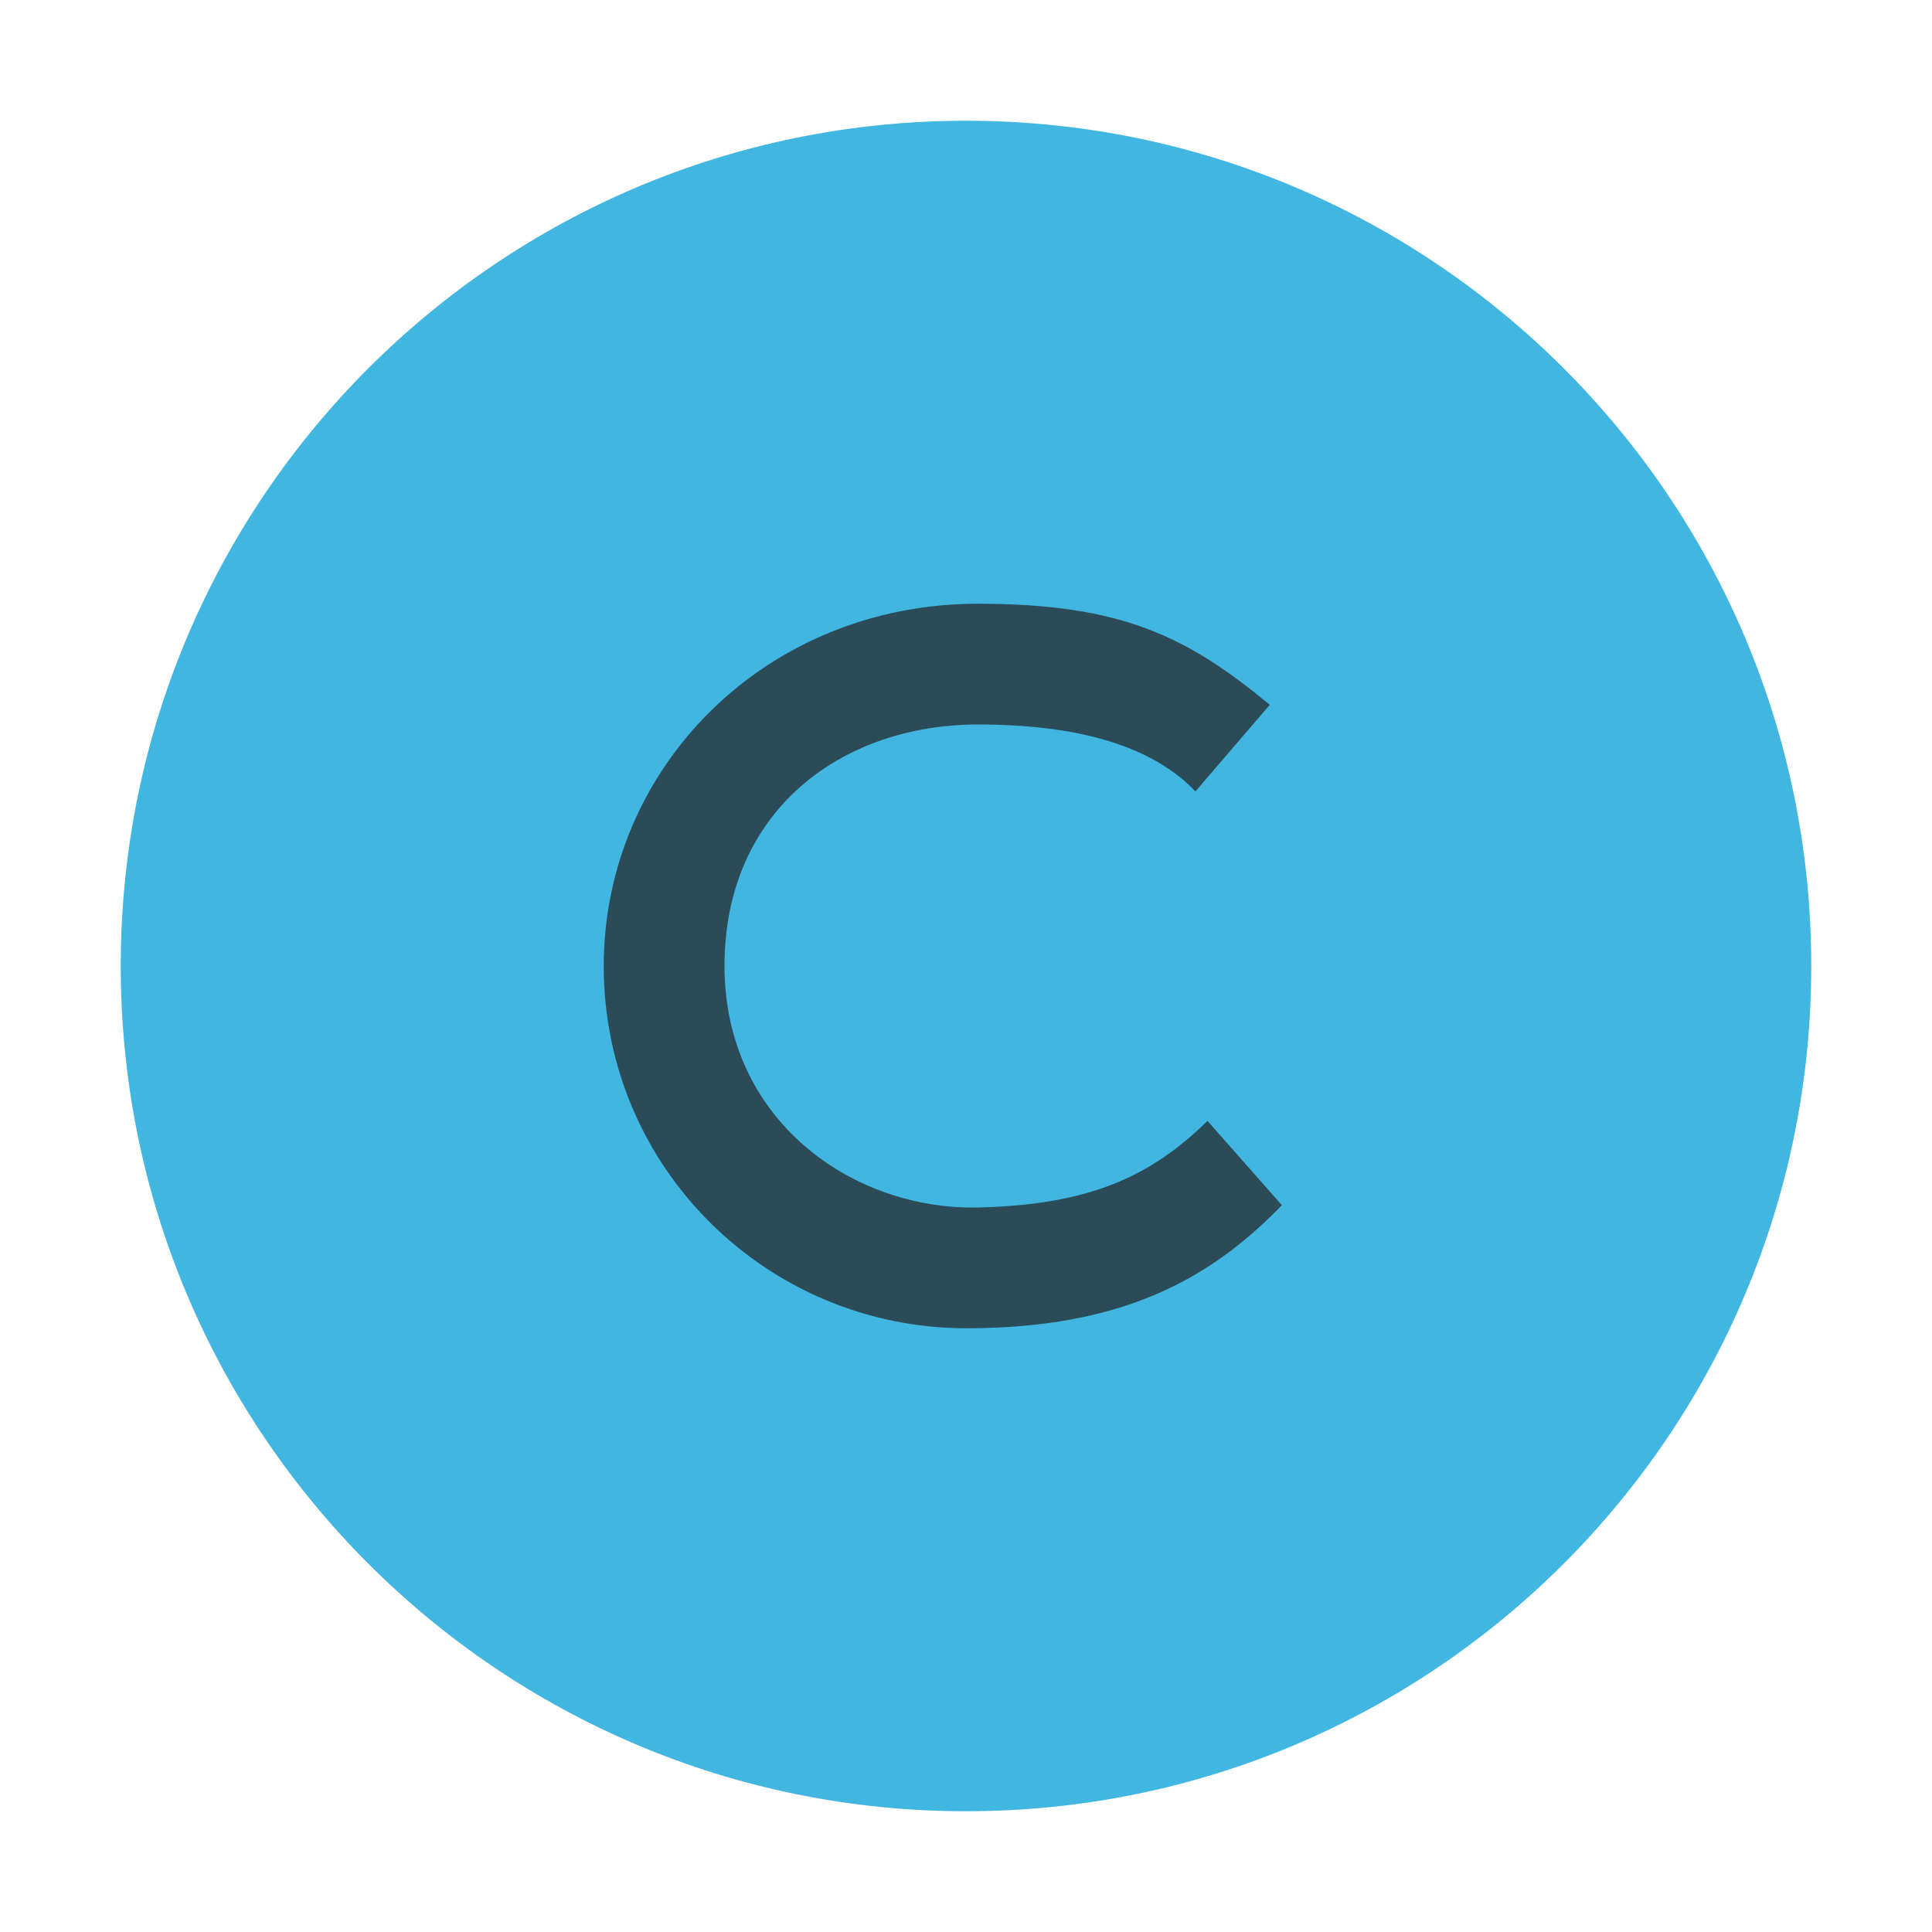
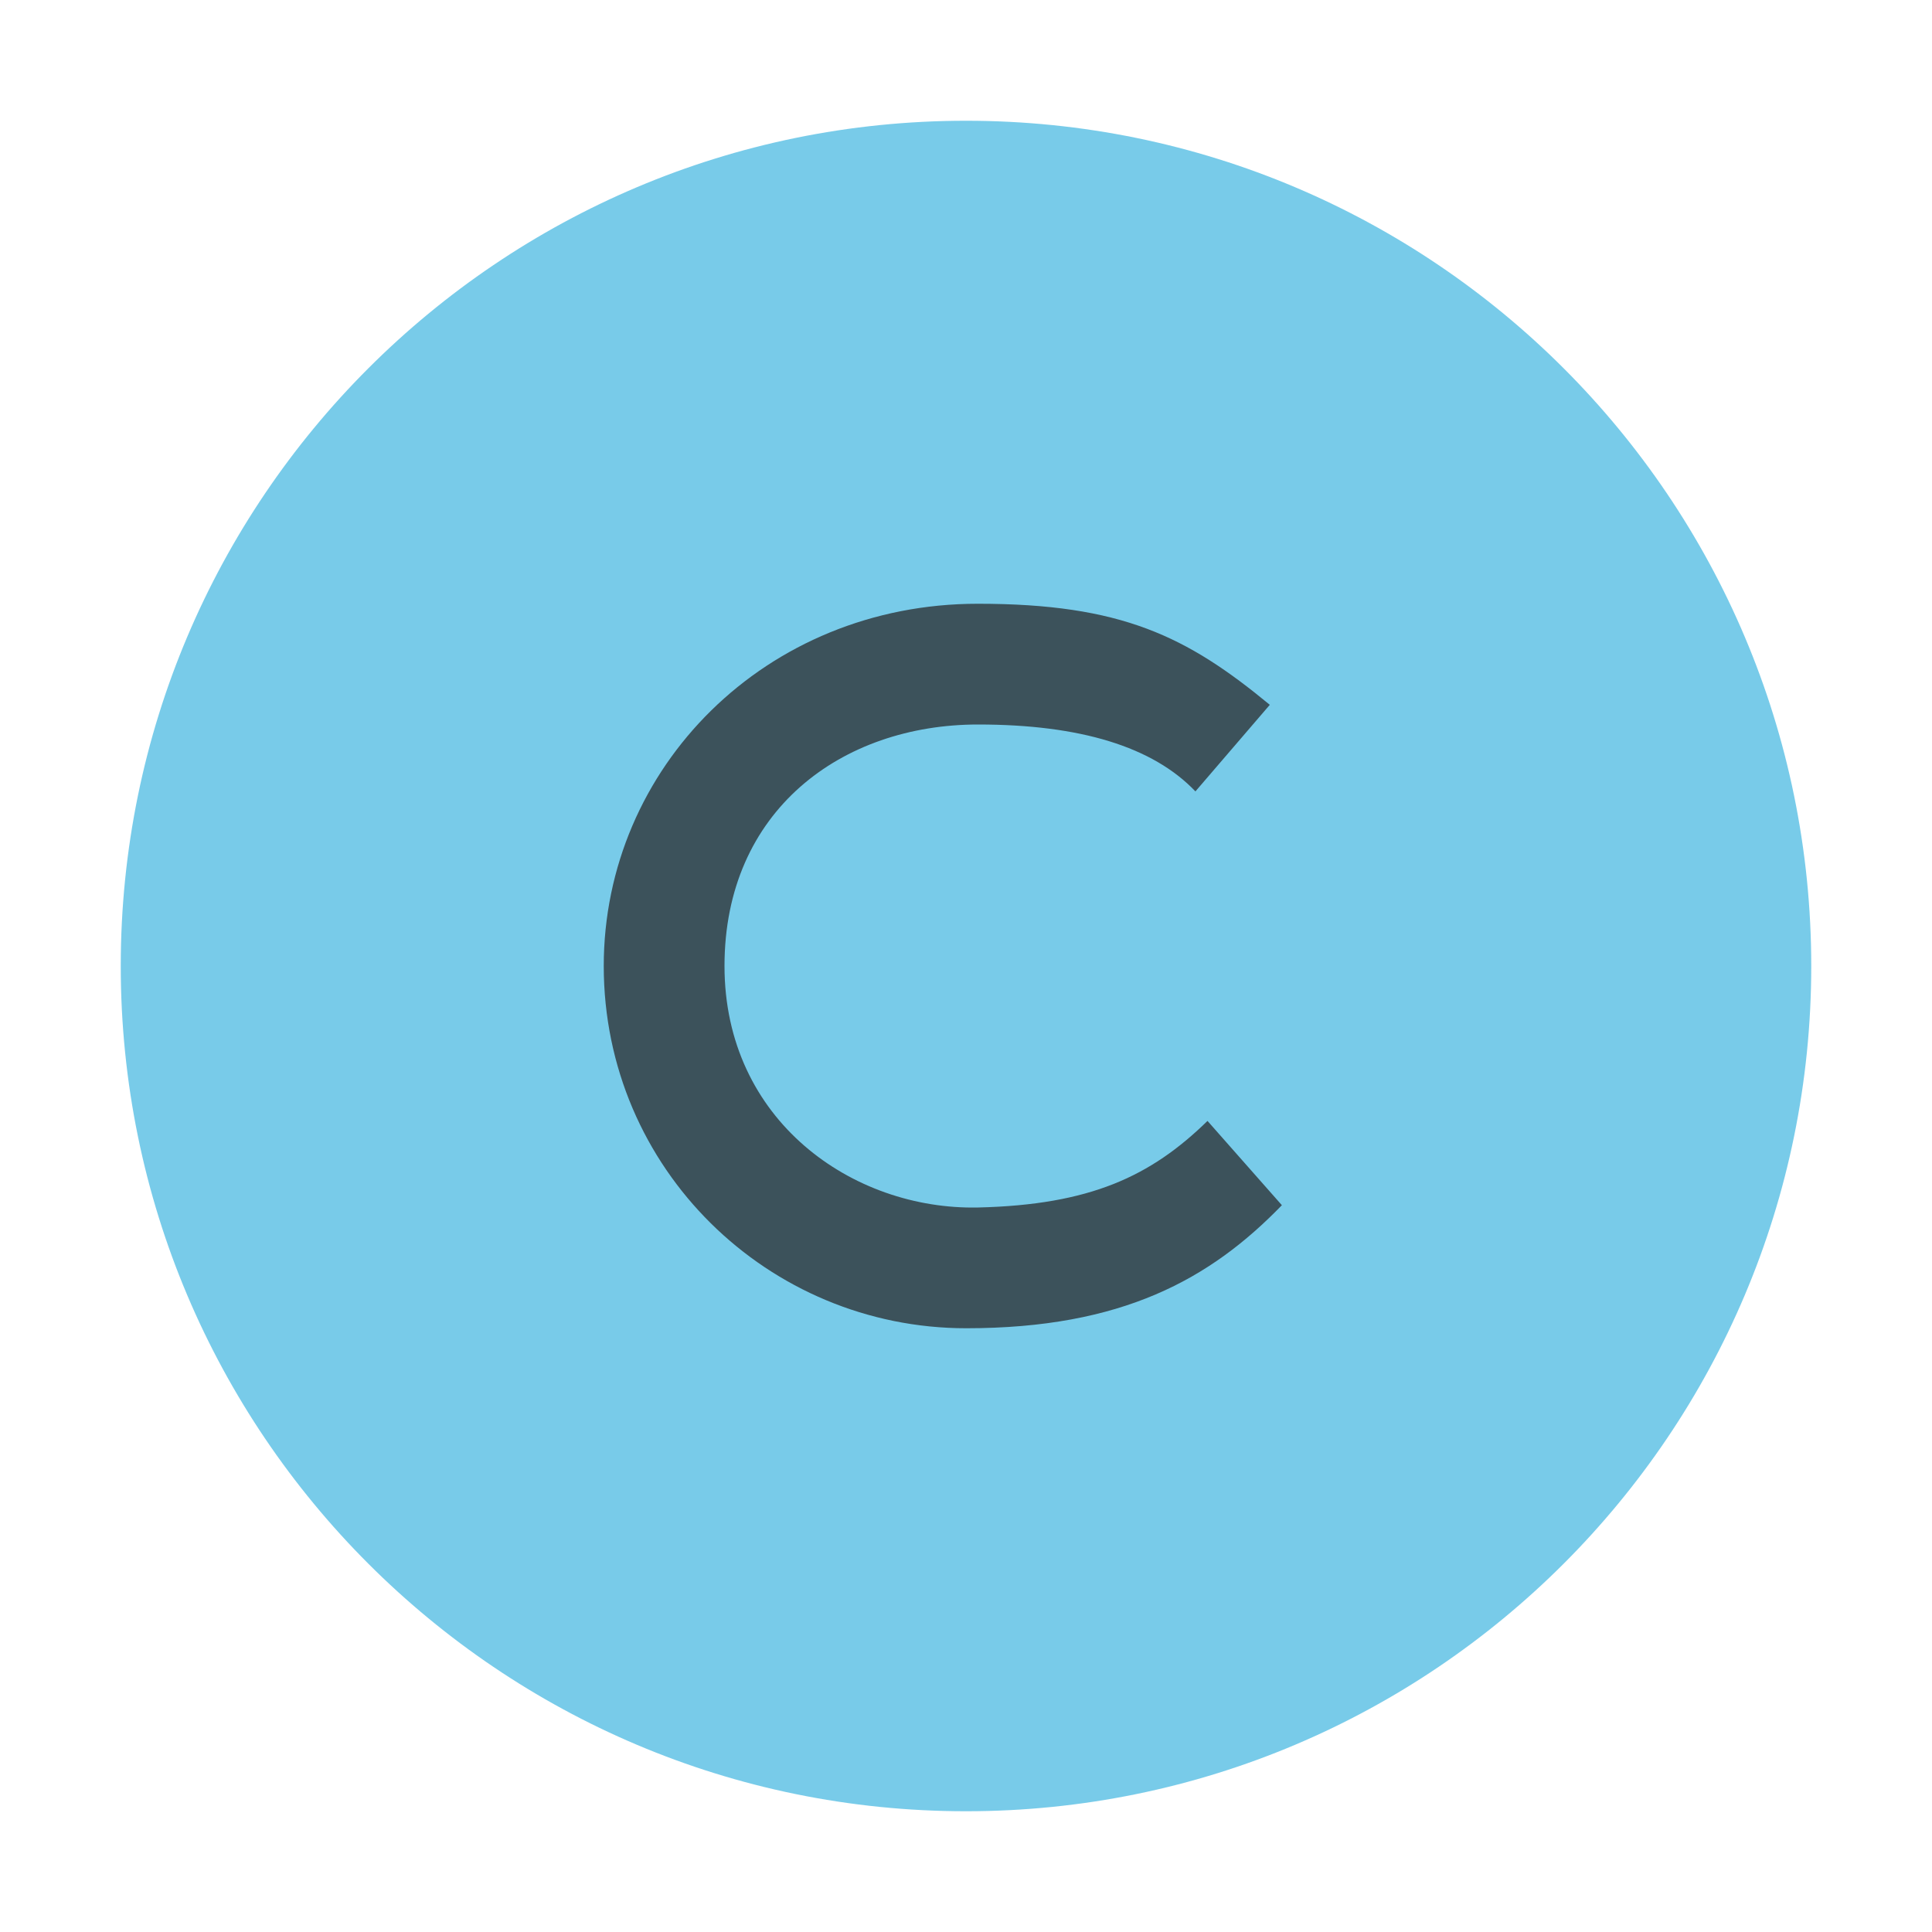
<svg xmlns="http://www.w3.org/2000/svg" width="16" height="16" viewBox="0 0 16 16">
  <g fill="none">
-     <path fill="#40B6E0" d="M15,8 C15,11.866 11.866,15 8,15 C4.134,15 1,11.866 1,8 C1,4.134 4.134,1 8,1 C11.866,1 15,4.134 15,8" />
+     <circle cx="8" cy="8" r="7" fill="#40B6E0" fill-opacity=".7" />
    <path fill="#231F20" fill-opacity=".7" d="M5,4.283 C4.53,4.742 4.028,4.978 3.1,5 C2.061,5.022 1,4.279 1,3 C1,1.712 1.971,1 3.1,1 C3.948,1 4.548,1.185 4.9,1.554 L5.516,0.837 C4.829,0.27 4.288,0 3.098,0 C1.34,0 0,1.358 0,3 C0,4.682 1.364,6 3.002,6 C4.293,6 5.023,5.593 5.616,4.981 C5.205,4.515 5,4.283 5,4.283 Z" transform="translate(5 5)" />
  </g>
</svg>
